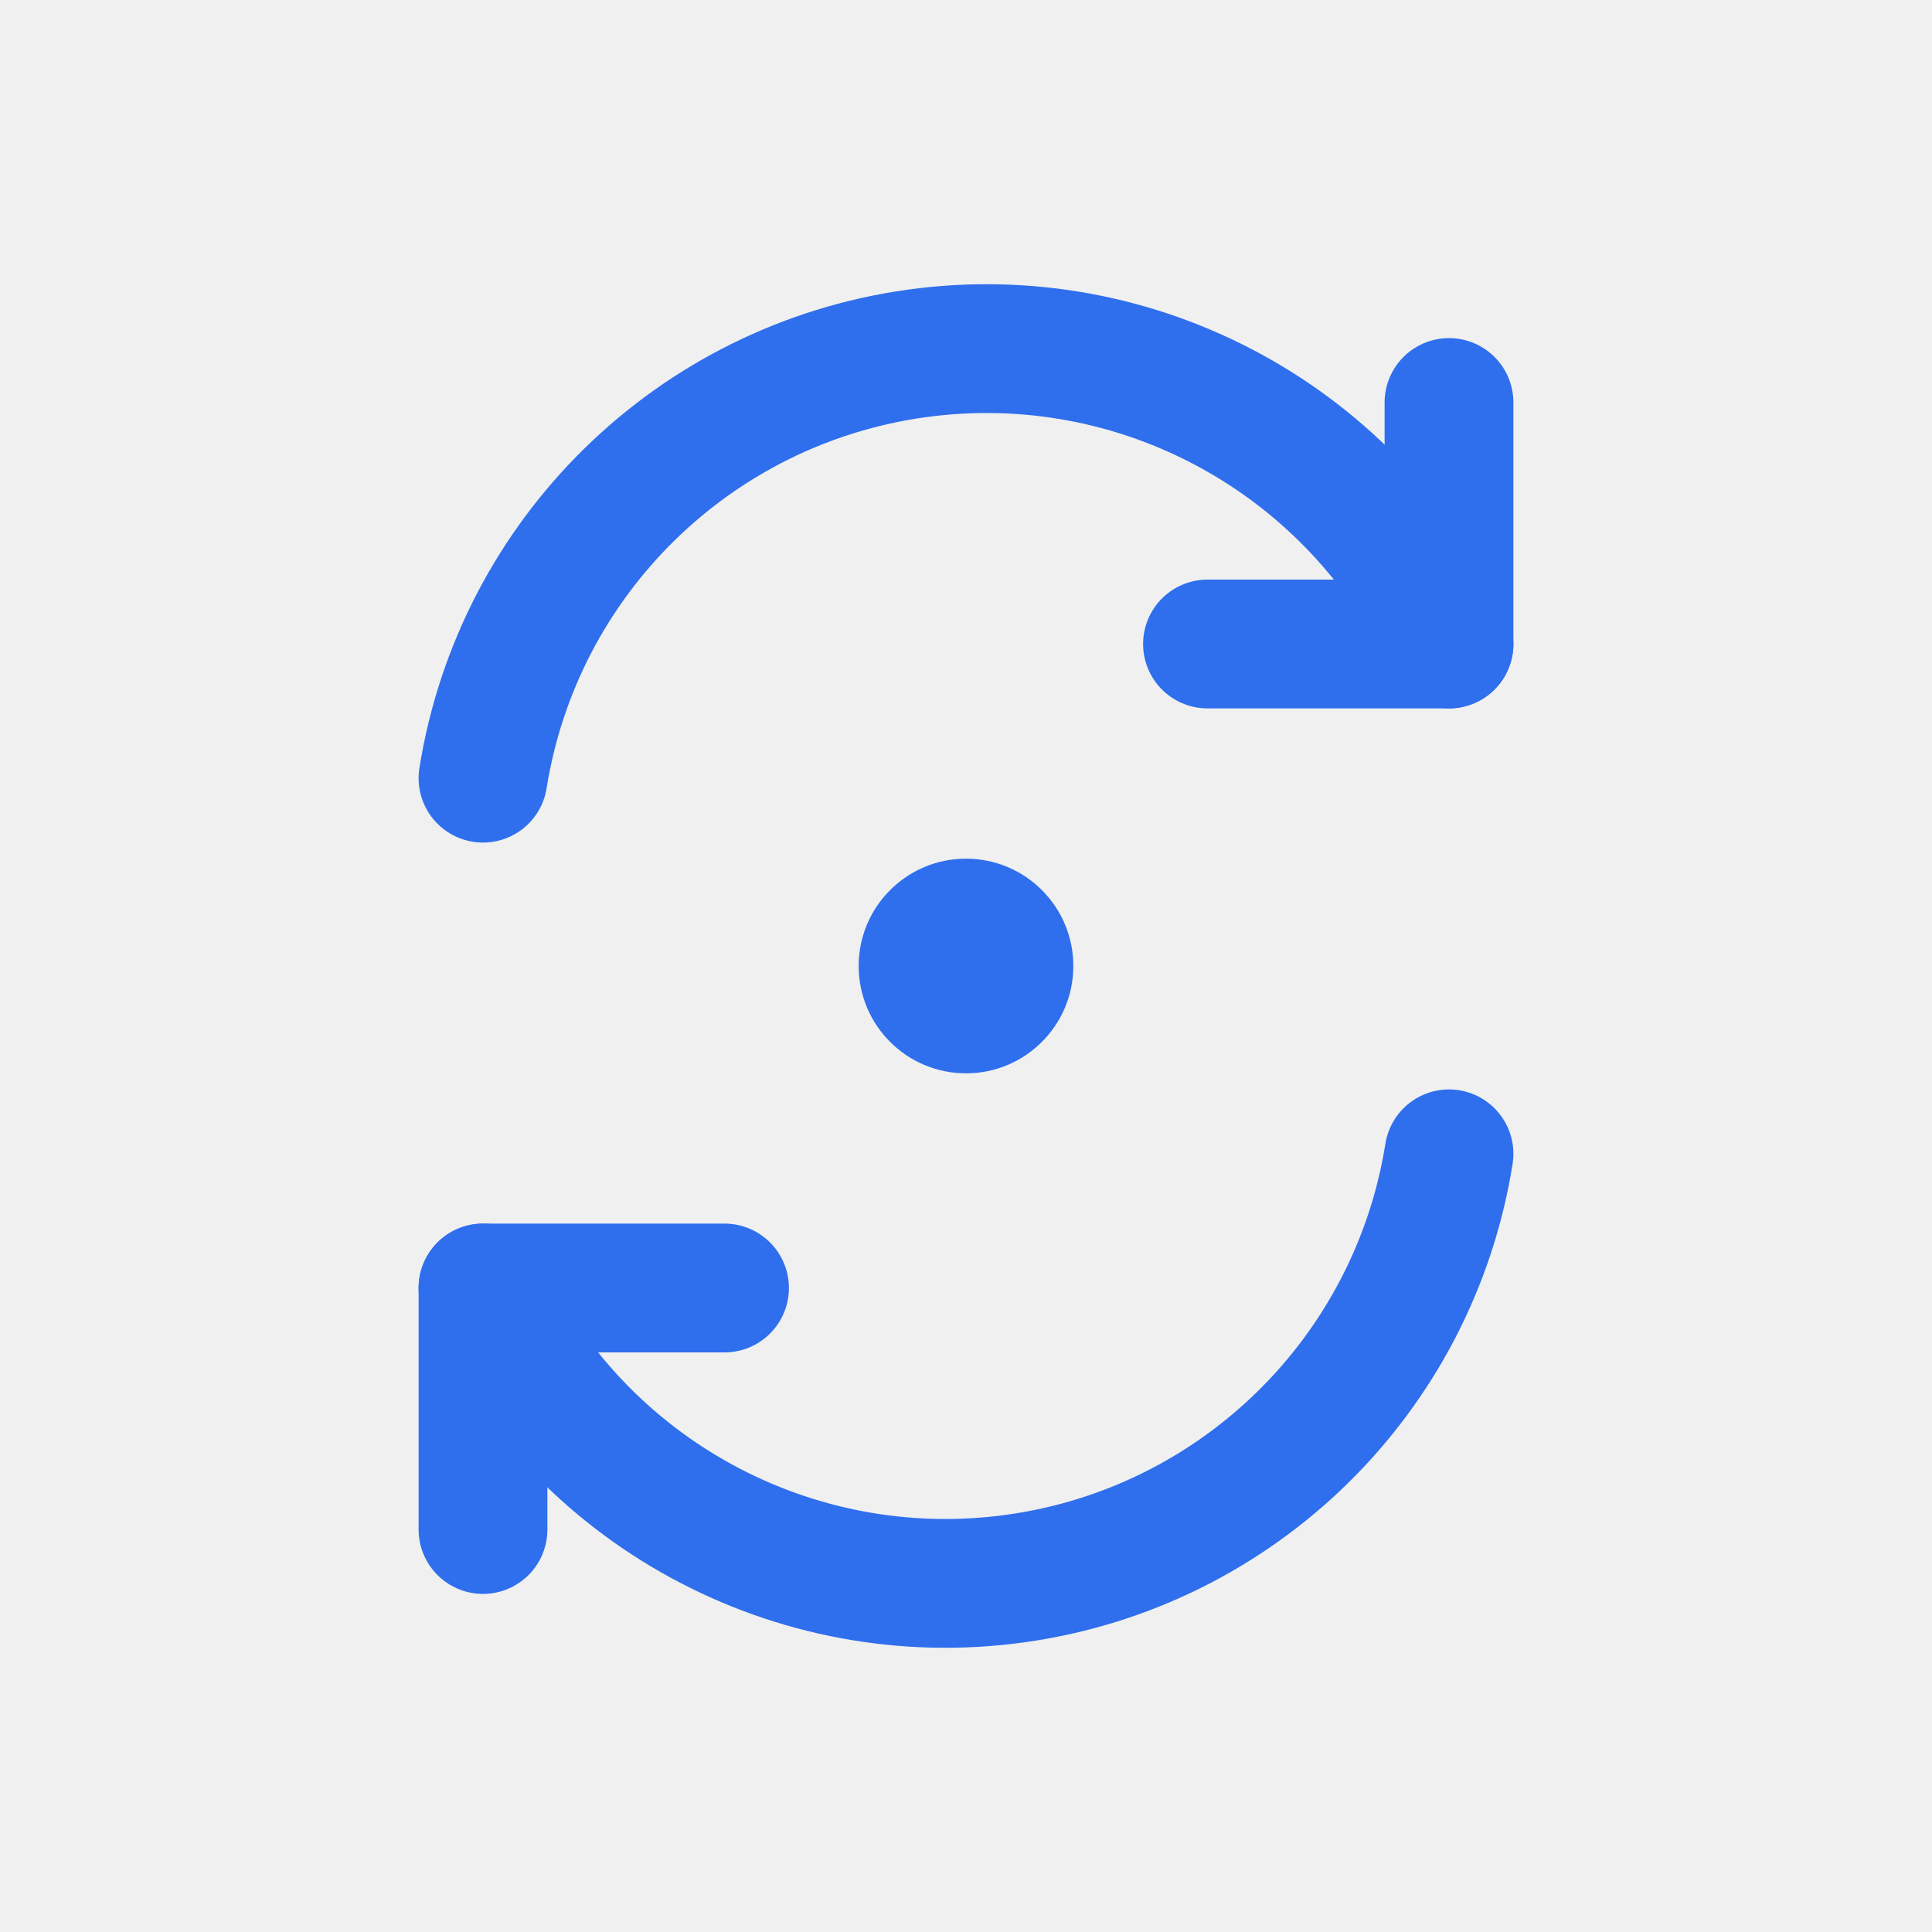
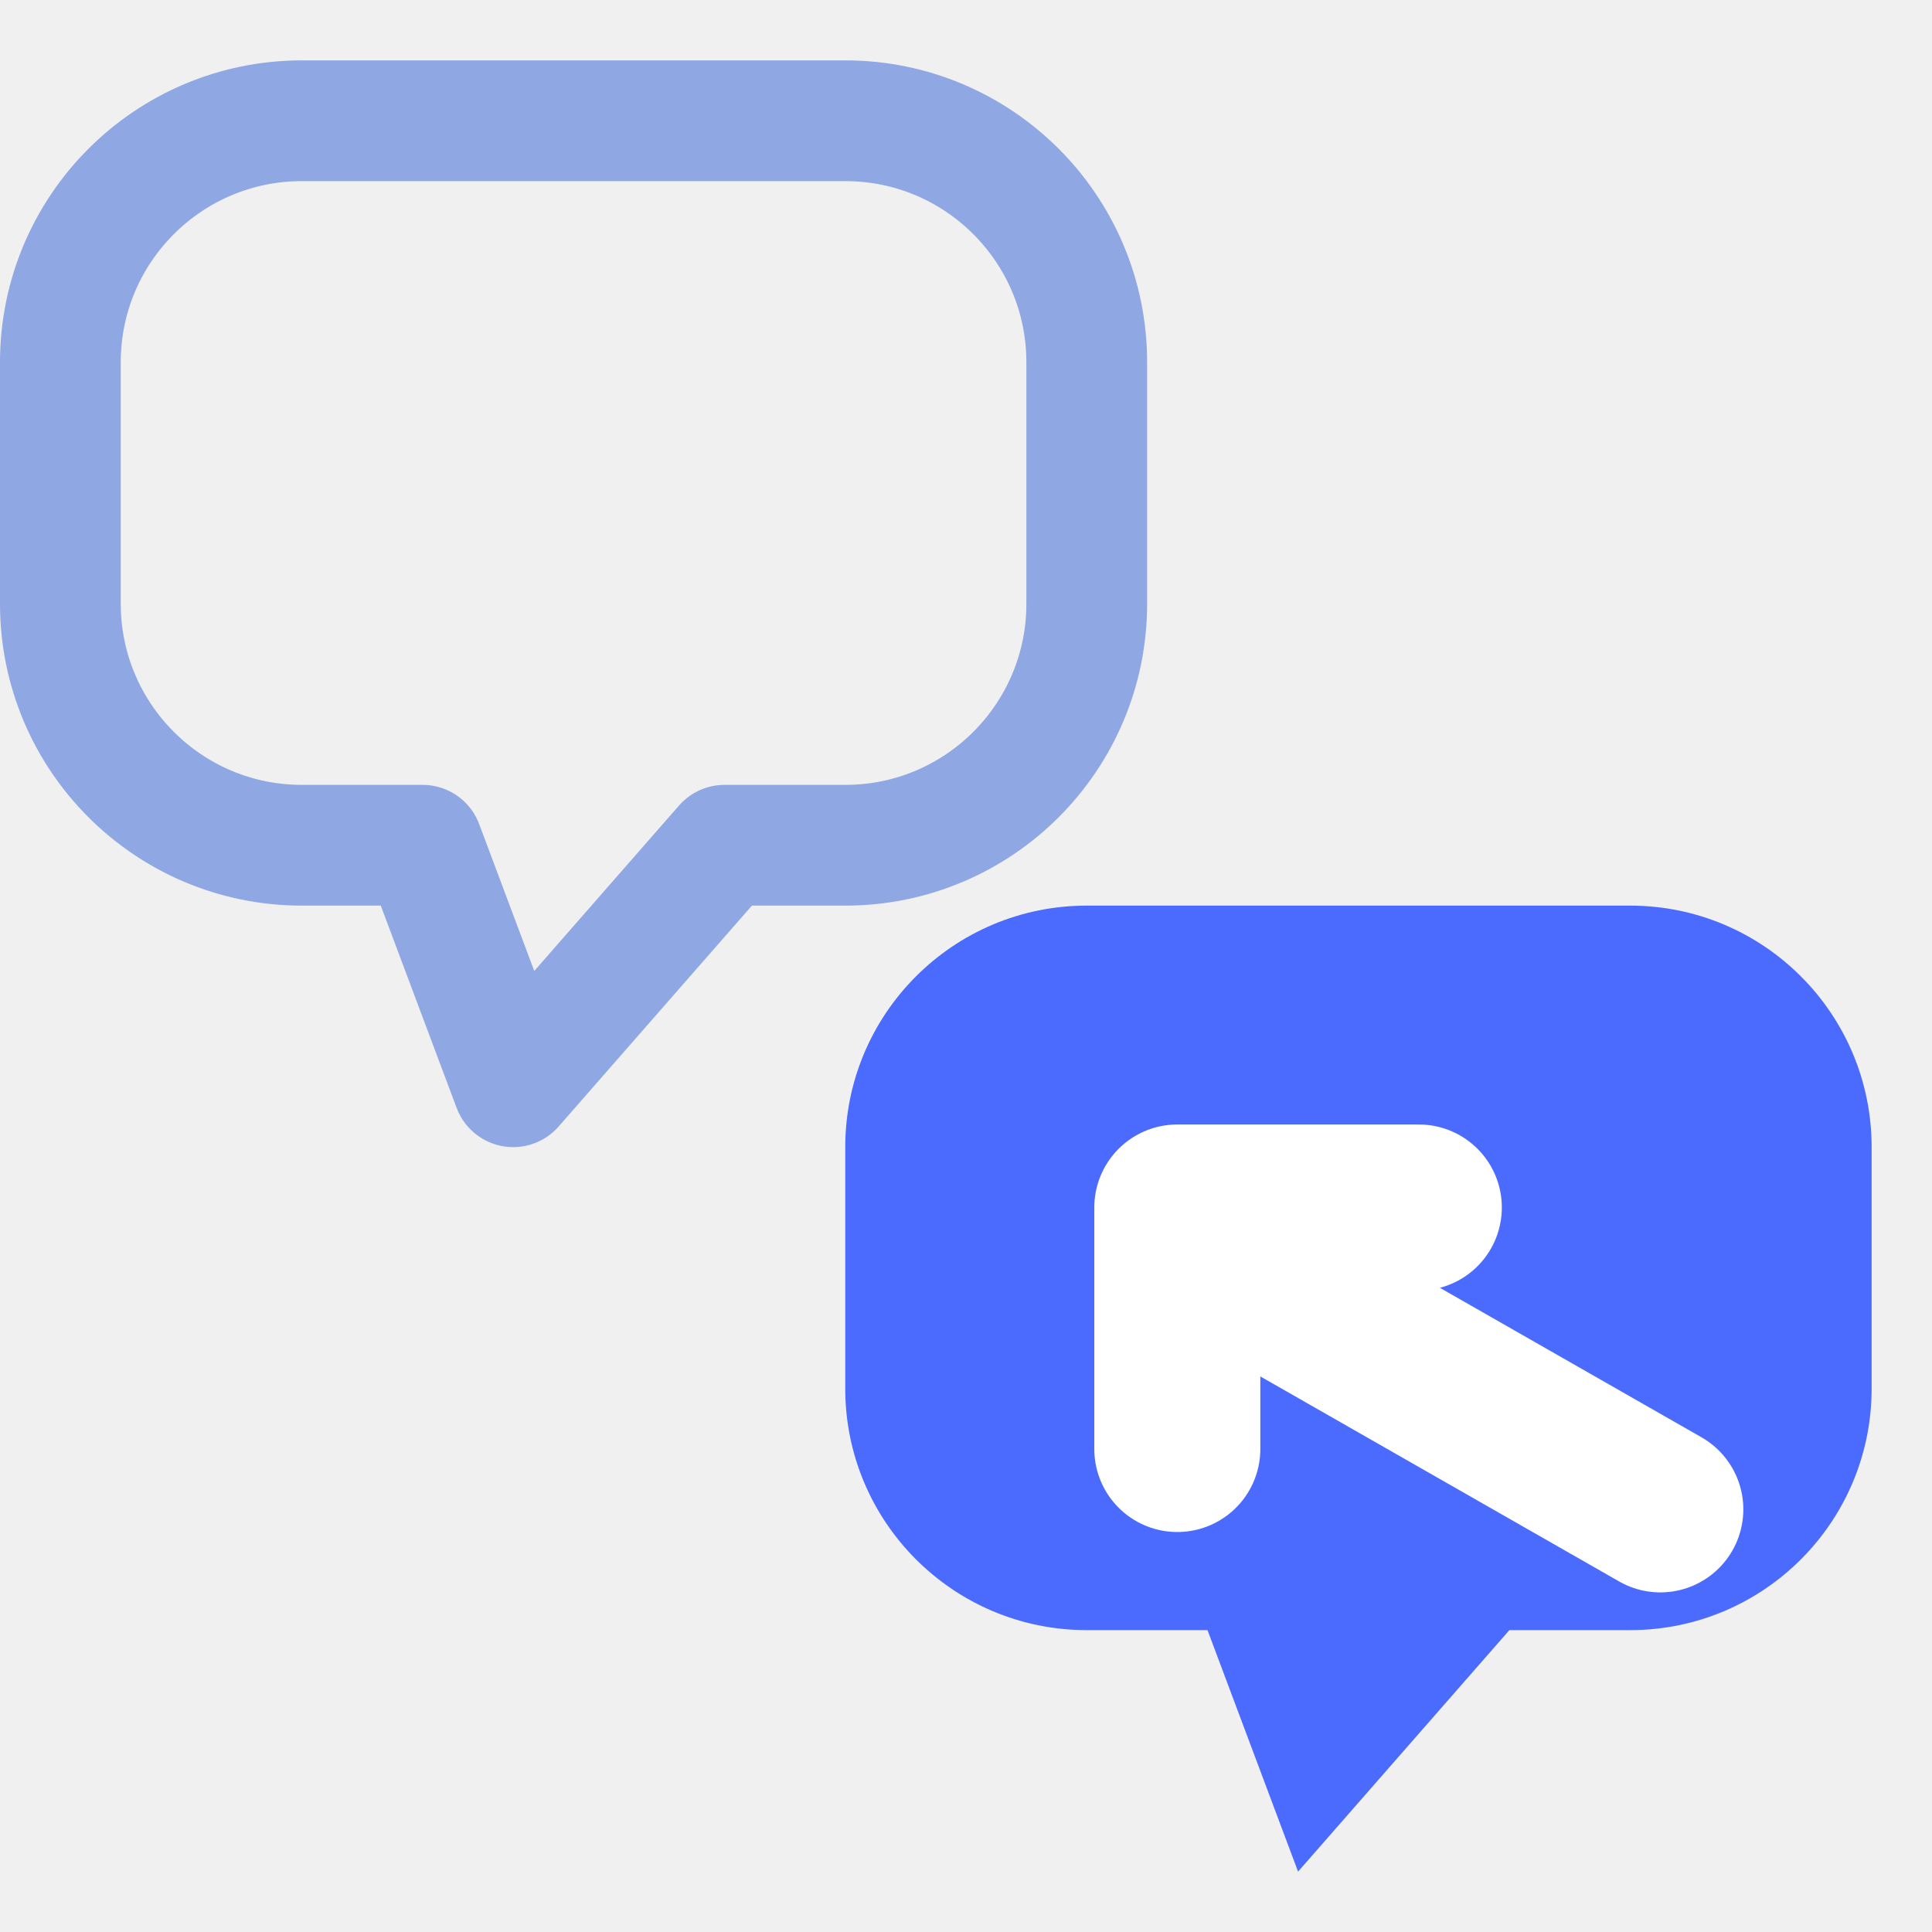
- <svg xmlns="http://www.w3.org/2000/svg" width="36" height="36" viewBox="0 0 36 36" role="img" aria-label="Session supersede">
-   <g fill="none" stroke="#2f6fed" stroke-width="2.4" stroke-linecap="round" stroke-linejoin="round">
-     <path d="M9 14.5A9.5 9.5 0 0 1 27 12" />
-     <path d="M27 7.5V12h-4.5" />
-     <path d="M27 21.5A9.5 9.5 0 0 1 9 24" />
-     <path d="M9 28.5V24h4.5" />
+ <svg xmlns="http://www.w3.org/2000/svg" width="64" height="64" viewBox="0 0 64 64" role="img" aria-label="Supersede">
+   <g transform="translate(2 4)" fill="none" stroke="#8FA7E3" stroke-width="4" stroke-linejoin="round">
+     <path d="M8 0 H26 A8 8 0 0 1 34 8 V16 A8 8 0 0 1 26 24 H22 L15 32 L12 24 H8 A8 8 0 0 1 0 16 V8 A8 8 0 0 1 8 0 Z" />
  </g>
-   <circle cx="18" cy="18" r="2" fill="#2f6fed" />
+   <g transform="translate(28 30)">
+     <path d="M8 0 H26 A8 8 0 0 1 34 8 V16 A8 8 0 0 1 26 24 H22 L15 32 L12 24 H8 A8 8 0 0 1 0 16 V8 A8 8 0 0 1 8 0 Z" fill="#4B6BFF" />
+   </g>
+   <path d="M55 50 L41 42 M47 40 L39 40 L39 48" fill="none" stroke="#FFFFFF" stroke-width="5.5" stroke-linecap="round" stroke-linejoin="round" />
</svg>
